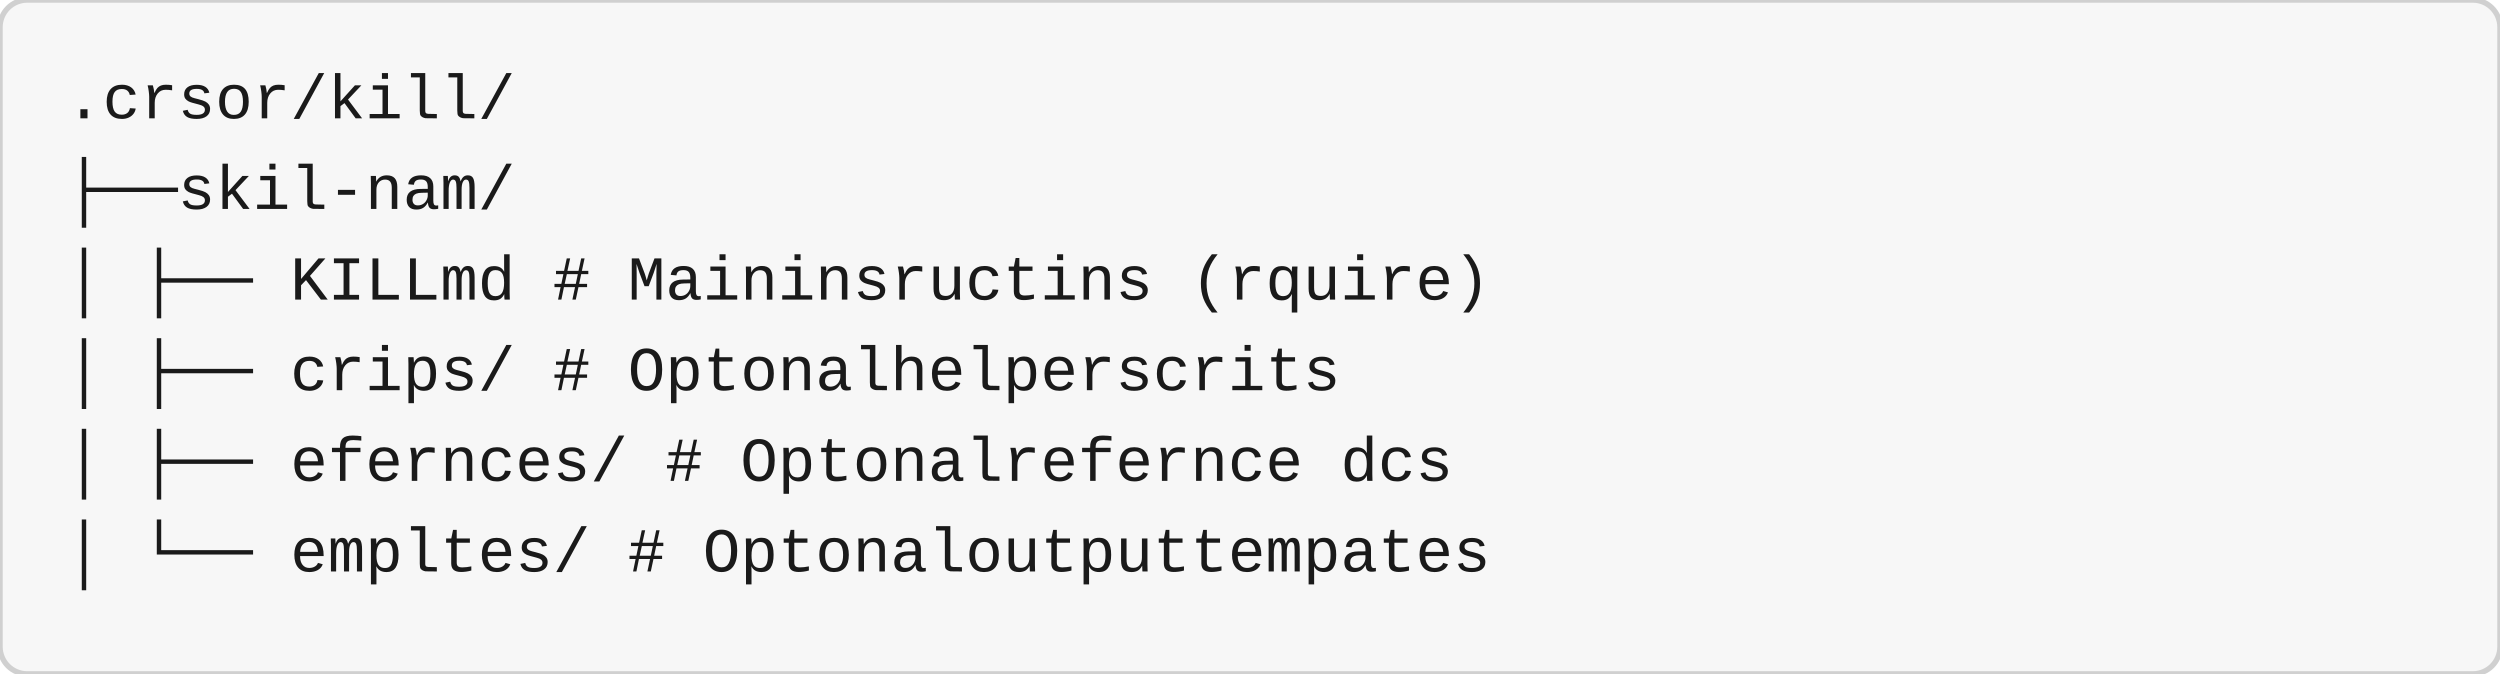
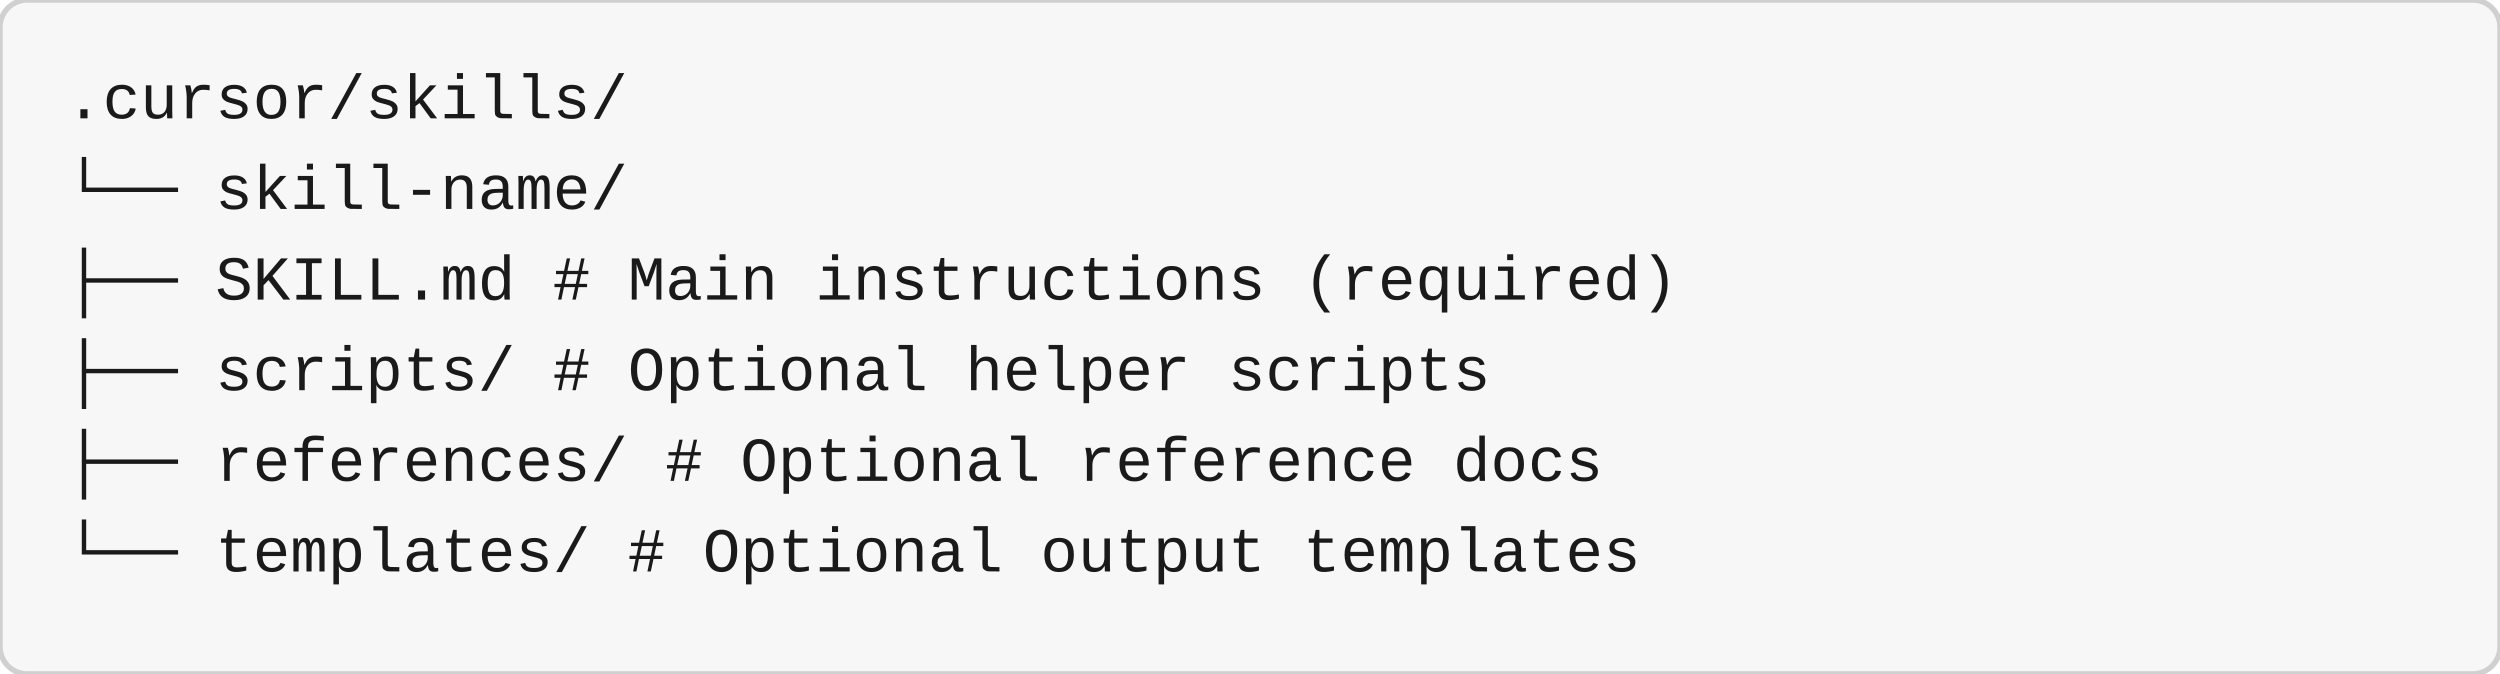
<svg xmlns="http://www.w3.org/2000/svg" viewBox="0 0 920 248" width="920" height="248">
  <rect width="920" height="248" rx="10" ry="10" fill="#f7f7f7" stroke="#d0d0d0" stroke-width="2" />
-   <text x="24" y="43.55" text-anchor="start" font-family="Consolas, 'Courier New', monospace" font-size="23.00" fill="#1a1a1a">.crsor/kill/</text>
-   <text x="24" y="76.9" text-anchor="start" font-family="Consolas, 'Courier New', monospace" font-size="23.00" fill="#1a1a1a">├──skil-nam/</text>
-   <text x="24" y="110.25" text-anchor="start" font-family="Consolas, 'Courier New', monospace" font-size="23.00" fill="#1a1a1a">│  ├── KILLmd        # Maininsructins (rquire)</text>
-   <text x="24" y="143.6" text-anchor="start" font-family="Consolas, 'Courier New', monospace" font-size="23.00" fill="#1a1a1a">│  ├── crips/        # Optonalhelperscrits</text>
-   <text x="24" y="176.95" text-anchor="start" font-family="Consolas, 'Courier New', monospace" font-size="23.00" fill="#1a1a1a">│  ├── efernces/     # Optonalrefernce dcs</text>
-   <text x="24" y="210.3" text-anchor="start" font-family="Consolas, 'Courier New', monospace" font-size="23.00" fill="#1a1a1a">│  └── empltes/      # Optonaloutputtempates</text>
+   <text x="24" y="43.55" text-anchor="start" font-family="Consolas, 'Courier New', monospace" font-size="23.00" fill="#1a1a1a">.cursor/skills/</text>
+   <text x="24" y="76.9" text-anchor="start" font-family="Consolas, 'Courier New', monospace" font-size="23.00" fill="#1a1a1a">└── skill-name/</text>
+   <text x="24" y="110.25" text-anchor="start" font-family="Consolas, 'Courier New', monospace" font-size="23.00" fill="#1a1a1a">    ├── SKILL.md          # Main instructions (required)</text>
+   <text x="24" y="143.6" text-anchor="start" font-family="Consolas, 'Courier New', monospace" font-size="23.00" fill="#1a1a1a">    ├── scripts/          # Optional helper scripts</text>
+   <text x="24" y="176.95" text-anchor="start" font-family="Consolas, 'Courier New', monospace" font-size="23.00" fill="#1a1a1a">    ├── references/       # Optional reference docs</text>
+   <text x="24" y="210.3" text-anchor="start" font-family="Consolas, 'Courier New', monospace" font-size="23.00" fill="#1a1a1a">    └── templates/        # Optional output templates</text>
</svg>
